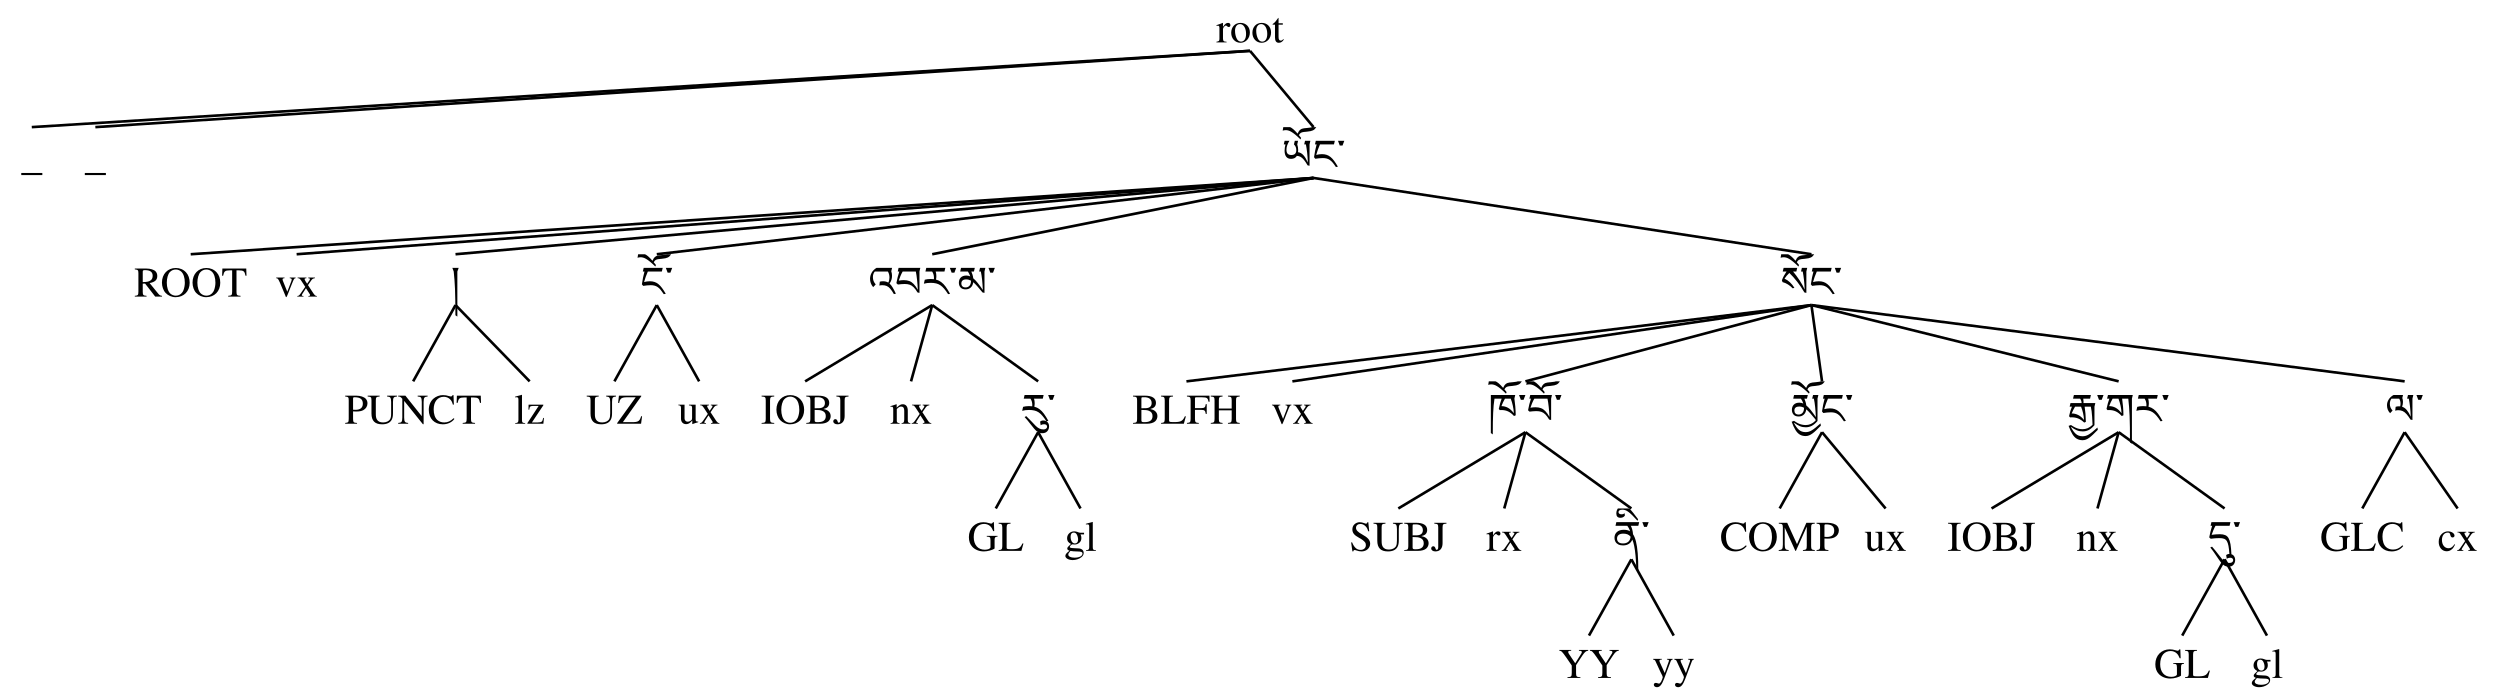
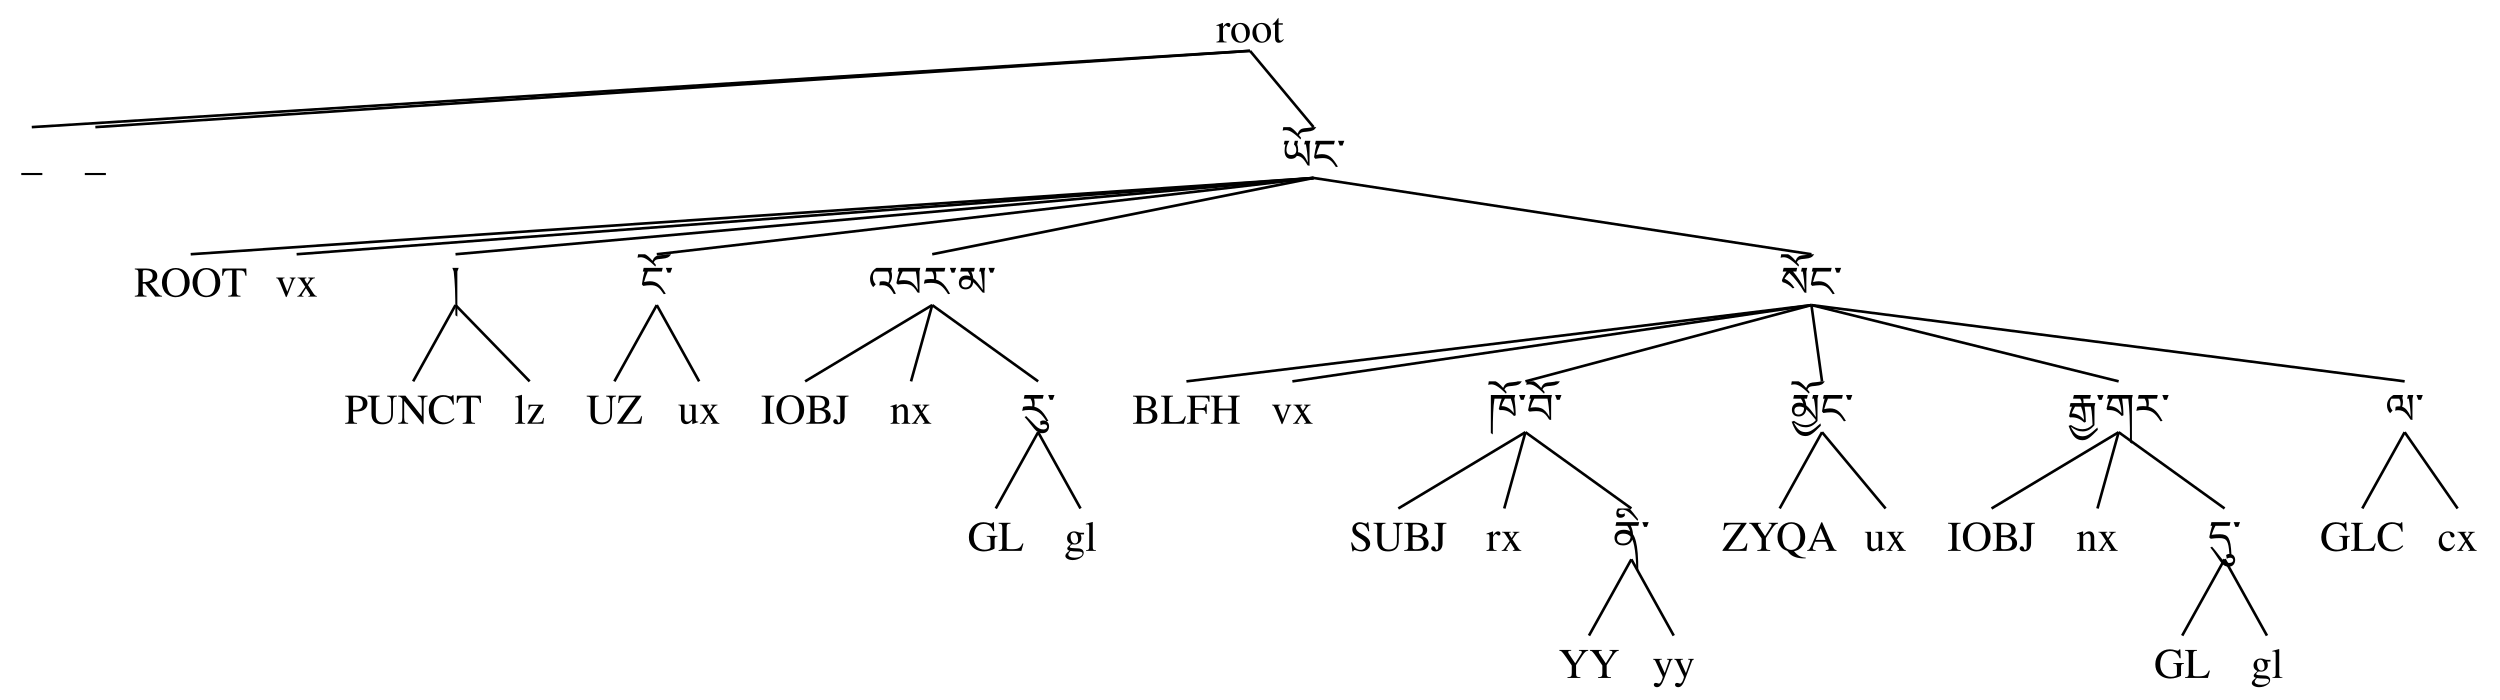
<svg xmlns="http://www.w3.org/2000/svg" baseProfile="full" height="264px" preserveAspectRatio="xMidYMid meet" style="font-family: times, serif; font-weight:normal; font-style: normal; font-size: 16px;" version="1.1" viewBox="0,0,944.0,264.0" width="944px">
  <defs />
  <svg width="100%" x="0" y="0.0px">
    <defs />
    <text text-anchor="middle" x="50%" y="16.0px">root</text>
  </svg>
  <svg width="2.542%" x="0%" y="48.0px">
    <defs />
    <svg width="100%" x="0" y="0.0px">
      <defs />
      <text text-anchor="middle" x="50%" y="16.0px">_</text>
    </svg>
  </svg>
  <line stroke="black" x1="50%" x2="1.271%" y1="19.2px" y2="48.0px" />
  <svg width="2.542%" x="2.542%" y="48.0px">
    <defs />
    <svg width="100%" x="0" y="0.0px">
      <defs />
      <text text-anchor="middle" x="50%" y="16.0px">_</text>
    </svg>
  </svg>
  <line stroke="black" x1="50%" x2="3.814%" y1="19.2px" y2="48.0px" />
  <svg width="94.915%" x="5.085%" y="48.0px">
    <defs />
    <svg width="100%" x="0" y="0.0px">
      <defs />
      <text text-anchor="middle" x="50%" y="16.0px">ཡོང་</text>
    </svg>
    <svg width="5.357%" x="0%" y="48.0px">
      <defs />
      <svg width="100%" x="0" y="0.0px">
        <defs />
        <text text-anchor="middle" x="50%" y="16.0px">ROOT</text>
      </svg>
    </svg>
    <line stroke="black" x1="50%" x2="2.679%" y1="19.2px" y2="48.0px" />
    <svg width="3.571%" x="5.357%" y="48.0px">
      <defs />
      <svg width="100%" x="0" y="0.0px">
        <defs />
        <text text-anchor="middle" x="50%" y="16.0px">vx</text>
      </svg>
    </svg>
    <line stroke="black" x1="50%" x2="7.143%" y1="19.2px" y2="48.0px" />
    <svg width="9.821%" x="8.929%" y="48.0px">
      <defs />
      <svg width="100%" x="0" y="0.0px">
        <defs />
        <text text-anchor="middle" x="50%" y="16.0px">།</text>
      </svg>
      <svg width="63.636%" x="0%" y="48.0px">
        <defs />
        <svg width="100%" x="0" y="0.0px">
          <defs />
          <text text-anchor="middle" x="50%" y="16.0px">PUNCT</text>
        </svg>
      </svg>
      <line stroke="black" x1="50%" x2="31.818%" y1="19.2px" y2="48.0px" />
      <svg width="36.364%" x="63.636%" y="48.0px">
        <defs />
        <svg width="100%" x="0" y="0.0px">
          <defs />
          <text text-anchor="middle" x="50%" y="16.0px">lz</text>
        </svg>
      </svg>
      <line stroke="black" x1="50%" x2="81.818%" y1="19.2px" y2="48.0px" />
    </svg>
    <line stroke="black" x1="50%" x2="13.839%" y1="19.2px" y2="48.0px" />
    <svg width="7.143%" x="18.75%" y="48.0px">
      <defs />
      <svg width="100%" x="0" y="0.0px">
        <defs />
        <text text-anchor="middle" x="50%" y="16.0px">ངོ་</text>
      </svg>
      <svg width="50%" x="0%" y="48.0px">
        <defs />
        <svg width="100%" x="0" y="0.0px">
          <defs />
          <text text-anchor="middle" x="50%" y="16.0px">UZ</text>
        </svg>
      </svg>
      <line stroke="black" x1="50%" x2="25%" y1="19.2px" y2="48.0px" />
      <svg width="50%" x="50%" y="48.0px">
        <defs />
        <svg width="100%" x="0" y="0.0px">
          <defs />
          <text text-anchor="middle" x="50%" y="16.0px">ux</text>
        </svg>
      </svg>
      <line stroke="black" x1="50%" x2="75%" y1="19.2px" y2="48.0px" />
    </svg>
    <line stroke="black" x1="50%" x2="22.321%" y1="19.2px" y2="48.0px" />
    <svg width="16.071%" x="25.893%" y="48.0px">
      <defs />
      <svg width="100%" x="0" y="0.0px">
        <defs />
        <text text-anchor="middle" x="50%" y="16.0px">འབར་མ་</text>
      </svg>
      <svg width="33.333%" x="0%" y="48.0px">
        <defs />
        <svg width="100%" x="0" y="0.0px">
          <defs />
          <text text-anchor="middle" x="50%" y="16.0px">IOBJ</text>
        </svg>
      </svg>
      <line stroke="black" x1="50%" x2="16.667%" y1="19.2px" y2="48.0px" />
      <svg width="22.222%" x="33.333%" y="48.0px">
        <defs />
        <svg width="100%" x="0" y="0.0px">
          <defs />
          <text text-anchor="middle" x="50%" y="16.0px">nx</text>
        </svg>
      </svg>
      <line stroke="black" x1="50%" x2="44.444%" y1="19.2px" y2="48.0px" />
      <svg width="44.444%" x="55.556%" y="48.0px">
        <defs />
        <svg width="100%" x="0" y="0.0px">
          <defs />
          <text text-anchor="middle" x="50%" y="16.0px">རུ་</text>
        </svg>
        <svg width="50%" x="0%" y="48.0px">
          <defs />
          <svg width="100%" x="0" y="0.0px">
            <defs />
            <text text-anchor="middle" x="50%" y="16.0px">GL</text>
          </svg>
        </svg>
        <line stroke="black" x1="50%" x2="25%" y1="19.2px" y2="48.0px" />
        <svg width="50%" x="50%" y="48.0px">
          <defs />
          <svg width="100%" x="0" y="0.0px">
            <defs />
            <text text-anchor="middle" x="50%" y="16.0px">gl</text>
          </svg>
        </svg>
        <line stroke="black" x1="50%" x2="75%" y1="19.2px" y2="48.0px" />
      </svg>
      <line stroke="black" x1="50%" x2="77.778%" y1="19.2px" y2="48.0px" />
    </svg>
    <line stroke="black" x1="50%" x2="33.929%" y1="19.2px" y2="48.0px" />
    <svg width="58.036%" x="41.964%" y="48.0px">
      <defs />
      <svg width="100%" x="0" y="0.0px">
        <defs />
        <text text-anchor="middle" x="50%" y="16.0px">སོང་</text>
      </svg>
      <svg width="9.231%" x="0%" y="48.0px">
        <defs />
        <svg width="100%" x="0" y="0.0px">
          <defs />
          <text text-anchor="middle" x="50%" y="16.0px">BLFH</text>
        </svg>
      </svg>
      <line stroke="black" x1="50%" x2="4.615%" y1="19.2px" y2="48.0px" />
      <svg width="6.154%" x="9.231%" y="48.0px">
        <defs />
        <svg width="100%" x="0" y="0.0px">
          <defs />
          <text text-anchor="middle" x="50%" y="16.0px">vx</text>
        </svg>
      </svg>
      <line stroke="black" x1="50%" x2="12.308%" y1="19.2px" y2="48.0px" />
      <svg width="27.692%" x="15.385%" y="48.0px">
        <defs />
        <svg width="100%" x="0" y="0.0px">
          <defs />
          <text text-anchor="middle" x="50%" y="16.0px">ཁོ་བོ་</text>
        </svg>
        <svg width="33.333%" x="0%" y="48.0px">
          <defs />
          <svg width="100%" x="0" y="0.0px">
            <defs />
            <text text-anchor="middle" x="50%" y="16.0px">SUBJ</text>
          </svg>
        </svg>
        <line stroke="black" x1="50%" x2="16.667%" y1="19.2px" y2="48.0px" />
        <svg width="22.222%" x="33.333%" y="48.0px">
          <defs />
          <svg width="100%" x="0" y="0.0px">
            <defs />
            <text text-anchor="middle" x="50%" y="16.0px">rx</text>
          </svg>
        </svg>
        <line stroke="black" x1="50%" x2="44.444%" y1="19.2px" y2="48.0px" />
        <svg width="44.444%" x="55.556%" y="48.0px">
          <defs />
          <svg width="100%" x="0" y="0.0px">
            <defs />
            <text text-anchor="middle" x="50%" y="16.0px">ནི་</text>
          </svg>
          <svg width="50%" x="0%" y="48.0px">
            <defs />
            <svg width="100%" x="0" y="0.0px">
              <defs />
              <text text-anchor="middle" x="50%" y="16.0px">YY</text>
            </svg>
          </svg>
          <line stroke="black" x1="50%" x2="25%" y1="19.2px" y2="48.0px" />
          <svg width="50%" x="50%" y="48.0px">
            <defs />
            <svg width="100%" x="0" y="0.0px">
              <defs />
              <text text-anchor="middle" x="50%" y="16.0px">yy</text>
            </svg>
          </svg>
          <line stroke="black" x1="50%" x2="75%" y1="19.2px" y2="48.0px" />
        </svg>
        <line stroke="black" x1="50%" x2="77.778%" y1="19.2px" y2="48.0px" />
      </svg>
      <line stroke="black" x1="50%" x2="29.231%" y1="19.2px" y2="48.0px" />
      <svg width="15.385%" x="43.077%" y="48.0px">
        <defs />
        <svg width="100%" x="0" y="0.0px">
          <defs />
          <text text-anchor="middle" x="50%" y="16.0px">མྱོང་</text>
        </svg>
        <svg width="60%" x="0%" y="48.0px">
          <defs />
          <svg width="100%" x="0" y="0.0px">
            <defs />
-             <text text-anchor="middle" x="50%" y="16.0px">COMP</text>
+             <text text-anchor="middle" x="50%" y="16.0px">ZYQA</text>
          </svg>
        </svg>
        <line stroke="black" x1="50%" x2="30%" y1="19.2px" y2="48.0px" />
        <svg width="40%" x="60%" y="48.0px">
          <defs />
          <svg width="100%" x="0" y="0.0px">
            <defs />
            <text text-anchor="middle" x="50%" y="16.0px">ux</text>
          </svg>
        </svg>
        <line stroke="black" x1="50%" x2="80%" y1="19.2px" y2="48.0px" />
      </svg>
      <line stroke="black" x1="50%" x2="50.769%" y1="19.2px" y2="48.0px" />
      <svg width="27.692%" x="58.462%" y="48.0px">
        <defs />
        <svg width="100%" x="0" y="0.0px">
          <defs />
          <text text-anchor="middle" x="50%" y="16.0px">རྒྱ་གར་</text>
        </svg>
        <svg width="33.333%" x="0%" y="48.0px">
          <defs />
          <svg width="100%" x="0" y="0.0px">
            <defs />
            <text text-anchor="middle" x="50%" y="16.0px">IOBJ</text>
          </svg>
        </svg>
        <line stroke="black" x1="50%" x2="16.667%" y1="19.2px" y2="48.0px" />
        <svg width="22.222%" x="33.333%" y="48.0px">
          <defs />
          <svg width="100%" x="0" y="0.0px">
            <defs />
            <text text-anchor="middle" x="50%" y="16.0px">nx</text>
          </svg>
        </svg>
        <line stroke="black" x1="50%" x2="44.444%" y1="19.2px" y2="48.0px" />
        <svg width="44.444%" x="55.556%" y="48.0px">
          <defs />
          <svg width="100%" x="0" y="0.0px">
            <defs />
            <text text-anchor="middle" x="50%" y="16.0px">དུ་</text>
          </svg>
          <svg width="50%" x="0%" y="48.0px">
            <defs />
            <svg width="100%" x="0" y="0.0px">
              <defs />
              <text text-anchor="middle" x="50%" y="16.0px">GL</text>
            </svg>
          </svg>
          <line stroke="black" x1="50%" x2="25%" y1="19.2px" y2="48.0px" />
          <svg width="50%" x="50%" y="48.0px">
            <defs />
            <svg width="100%" x="0" y="0.0px">
              <defs />
              <text text-anchor="middle" x="50%" y="16.0px">gl</text>
            </svg>
          </svg>
          <line stroke="black" x1="50%" x2="75%" y1="19.2px" y2="48.0px" />
        </svg>
        <line stroke="black" x1="50%" x2="77.778%" y1="19.2px" y2="48.0px" />
      </svg>
      <line stroke="black" x1="50%" x2="72.308%" y1="19.2px" y2="48.0px" />
      <svg width="13.846%" x="86.154%" y="48.0px">
        <defs />
        <svg width="100%" x="0" y="0.0px">
          <defs />
          <text text-anchor="middle" x="50%" y="16.0px">ལ་</text>
        </svg>
        <svg width="55.556%" x="0%" y="48.0px">
          <defs />
          <svg width="100%" x="0" y="0.0px">
            <defs />
            <text text-anchor="middle" x="50%" y="16.0px">GLC</text>
          </svg>
        </svg>
        <line stroke="black" x1="50%" x2="27.778%" y1="19.2px" y2="48.0px" />
        <svg width="44.444%" x="55.556%" y="48.0px">
          <defs />
          <svg width="100%" x="0" y="0.0px">
            <defs />
            <text text-anchor="middle" x="50%" y="16.0px">cx</text>
          </svg>
        </svg>
        <line stroke="black" x1="50%" x2="77.778%" y1="19.2px" y2="48.0px" />
      </svg>
      <line stroke="black" x1="50%" x2="93.077%" y1="19.2px" y2="48.0px" />
    </svg>
    <line stroke="black" x1="50%" x2="70.982%" y1="19.2px" y2="48.0px" />
  </svg>
  <line stroke="black" x1="50%" x2="52.542%" y1="19.2px" y2="48.0px" />
</svg>
